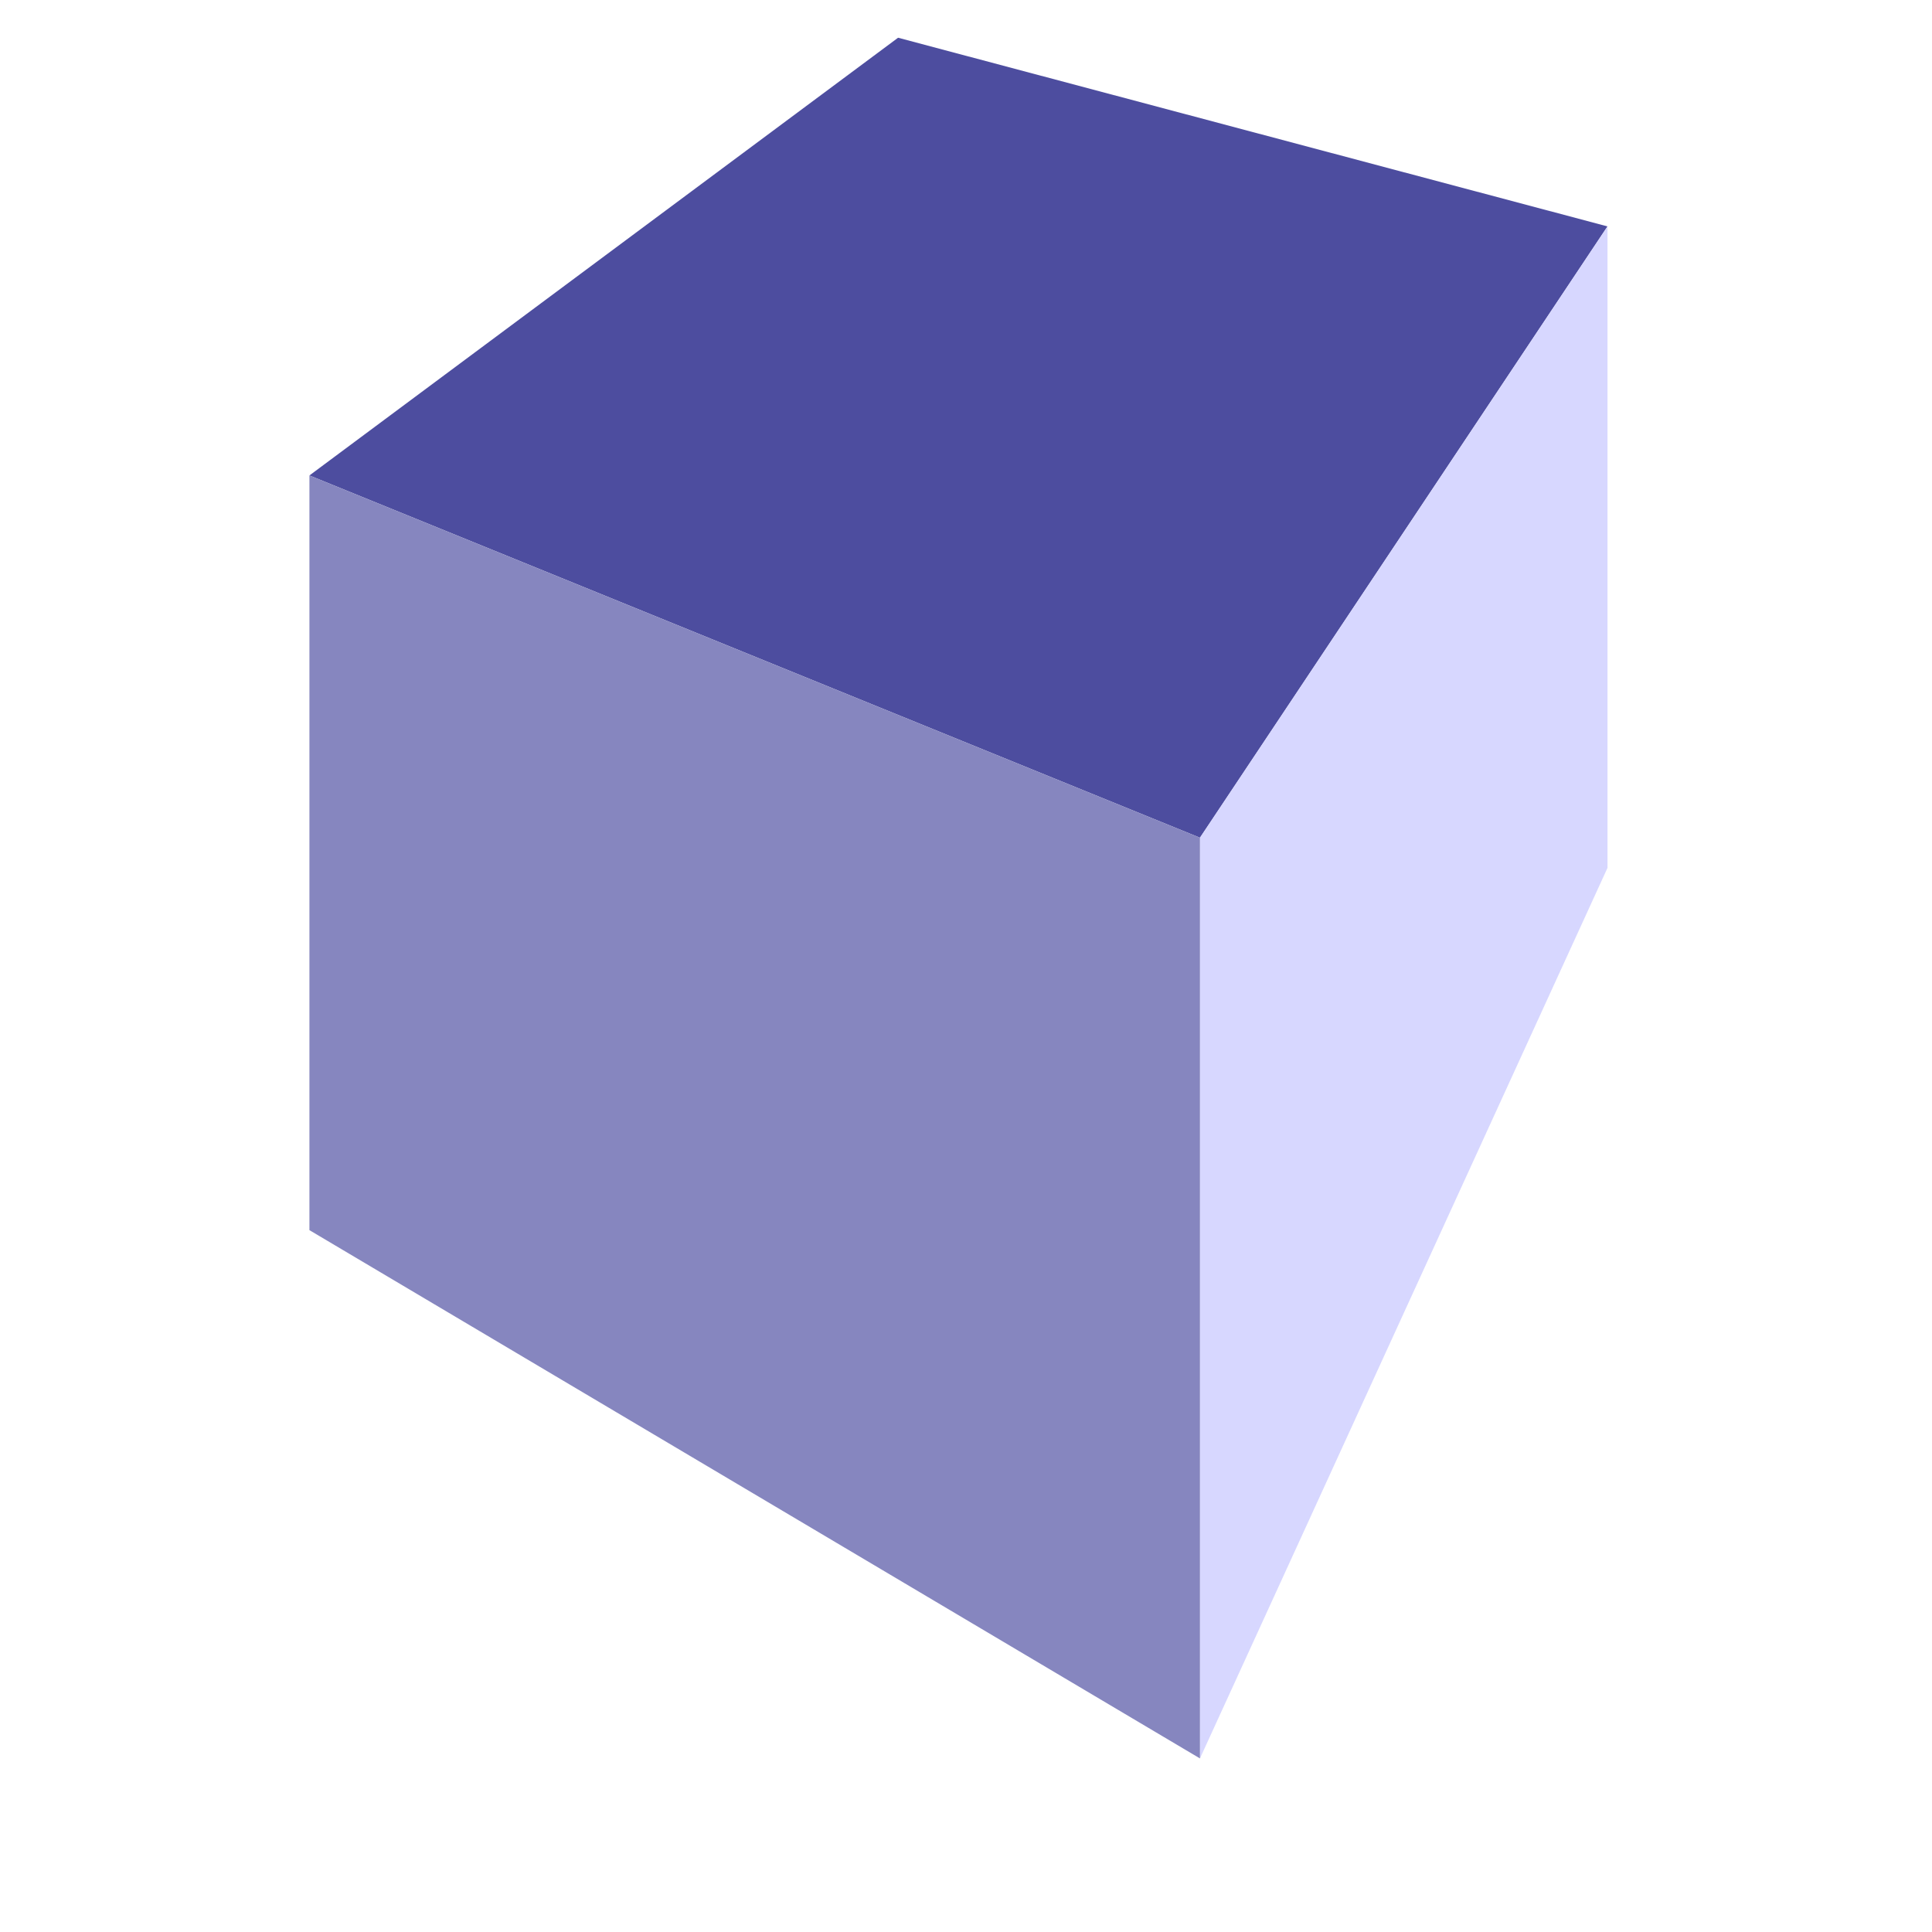
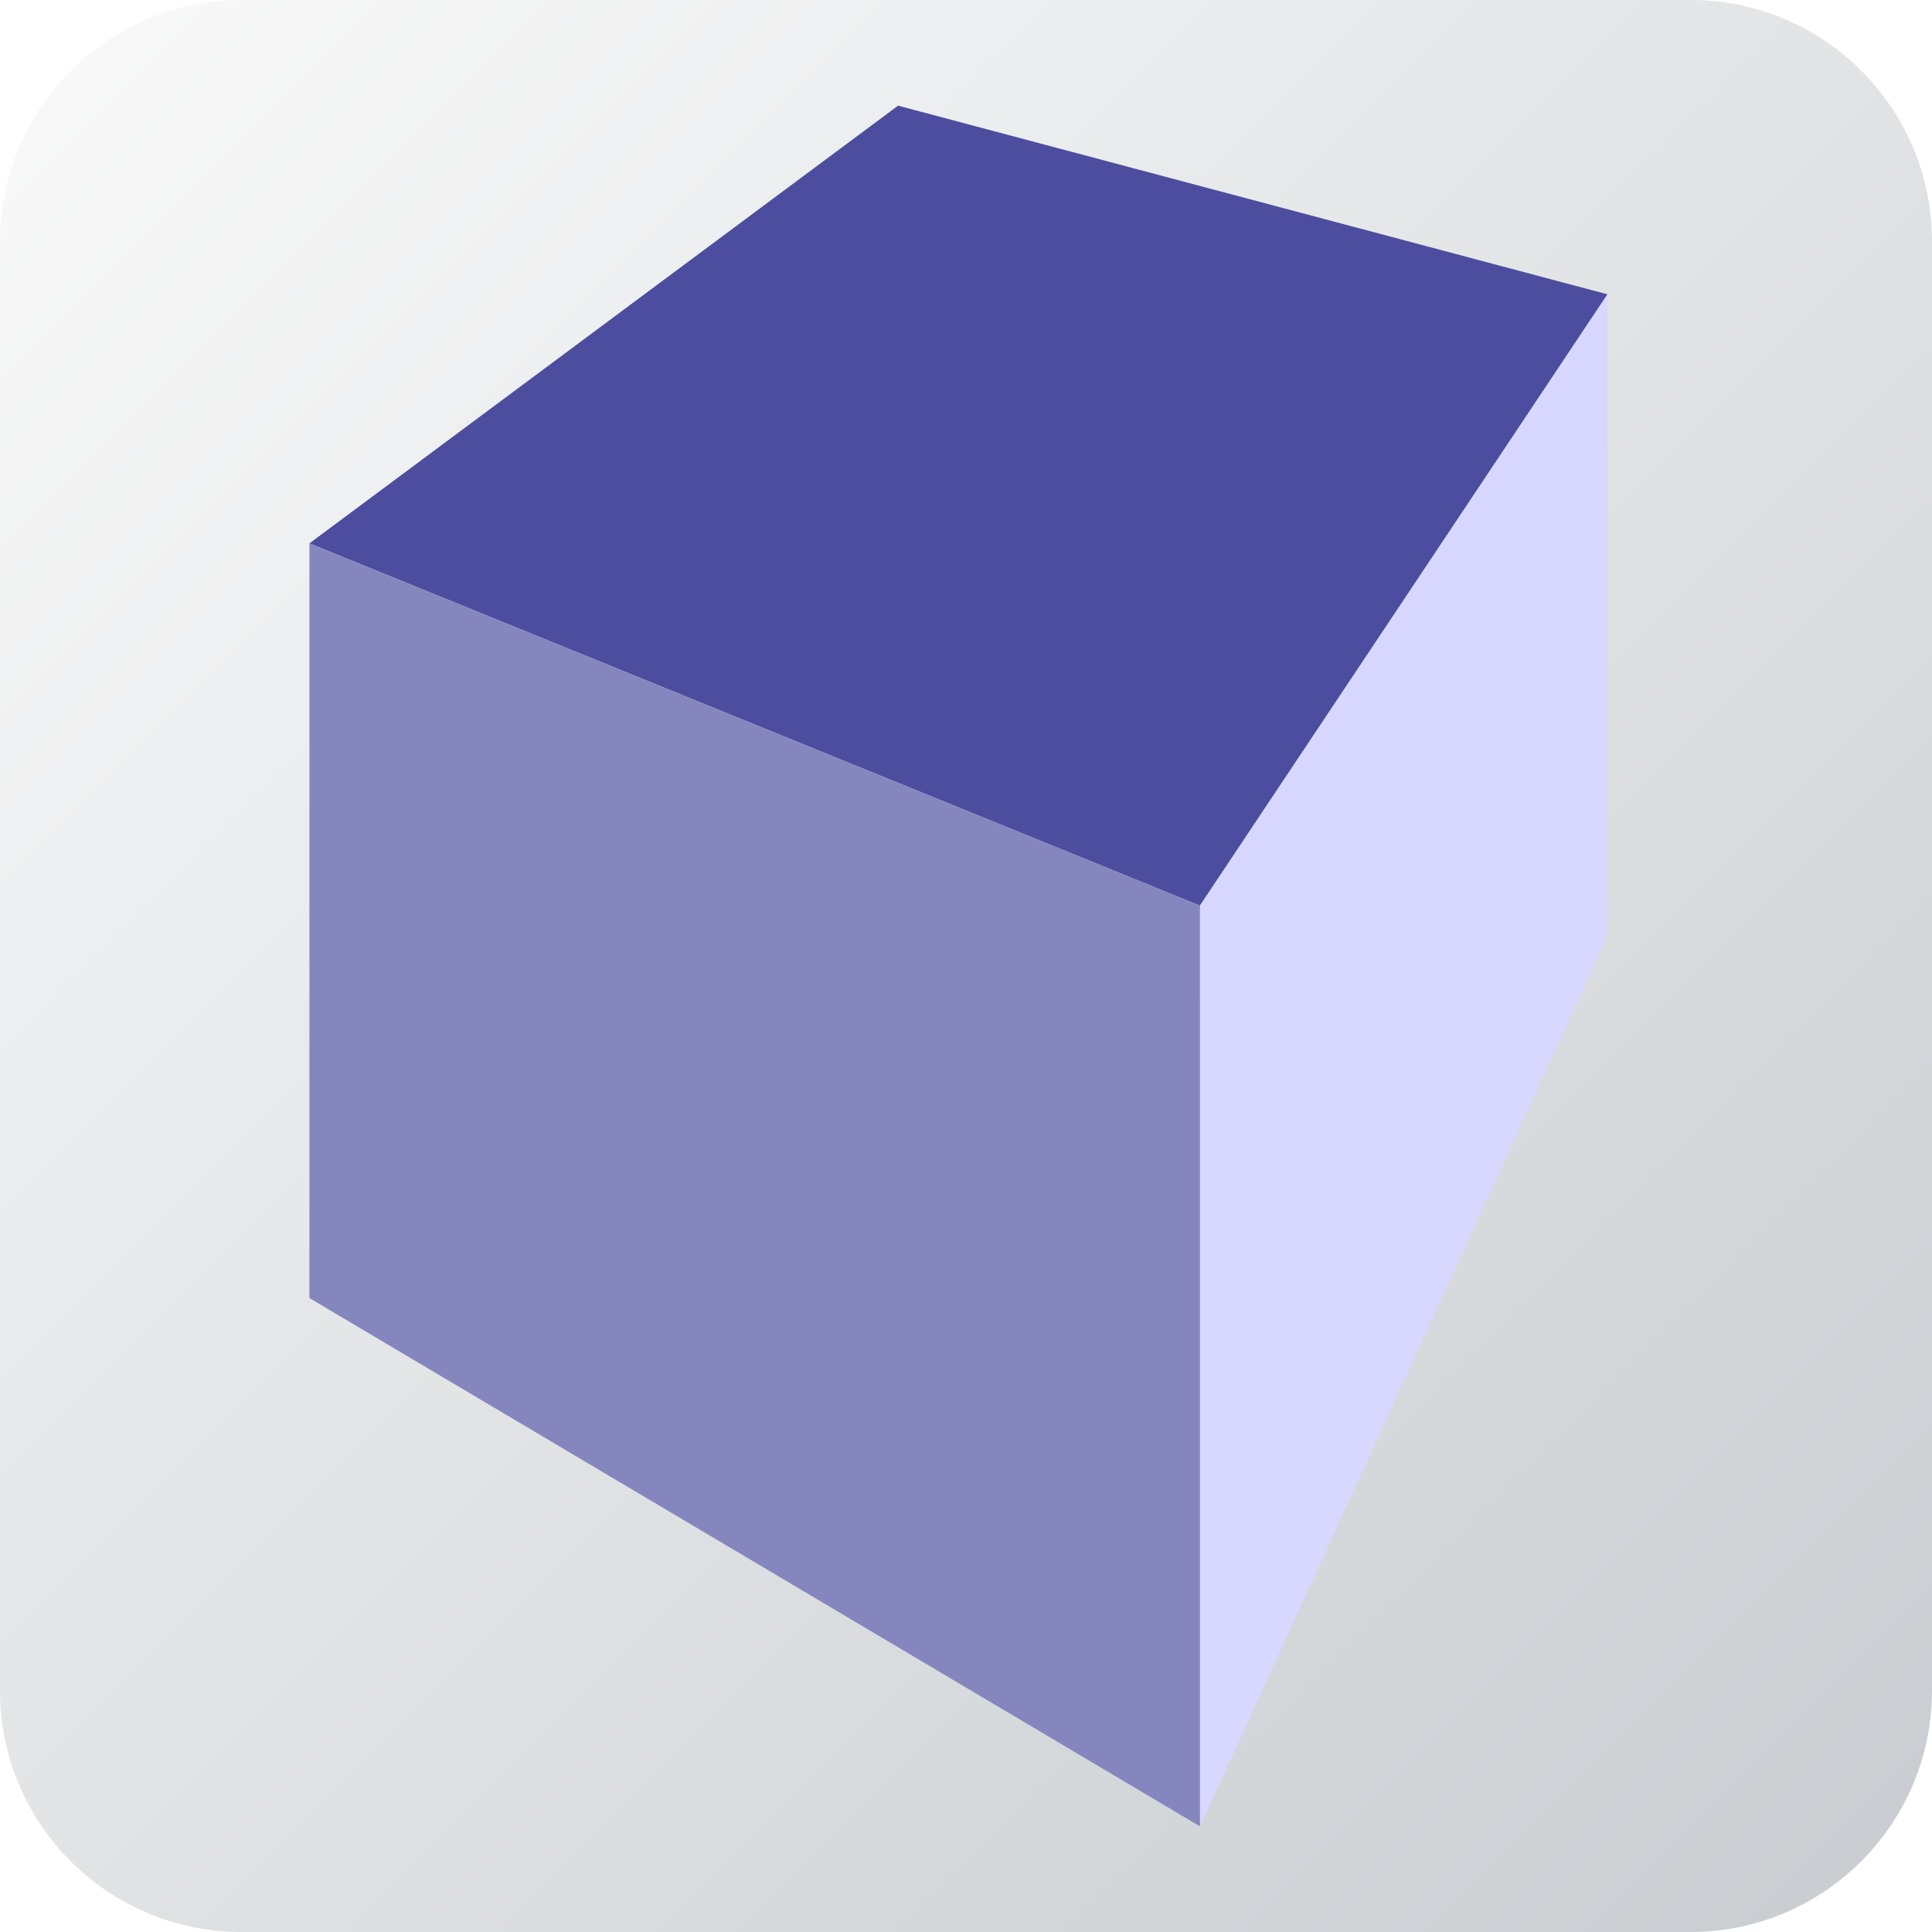
<svg xmlns="http://www.w3.org/2000/svg" version="1.1" viewBox="0 0 256 256">
-   <g fill-rule="evenodd" stroke-linecap="square">
+   <defs>
+     <linearGradient id="linearGradient15" x2="256" y2="256" gradientUnits="userSpaceOnUse">
+       <stop stop-color="#fafafa" offset="0" />
+       <stop stop-color="#c8ccd0" offset="1" />
+     </linearGradient>
+   </defs>
+   <rect width="256" height="256" ry="32" fill="url(#linearGradient15)" />
+   <g transform="translate(0,9)" fill-rule="evenodd" stroke-linecap="square">
    <path d="m41 63 118 48 54-81-94-25z" points="159.245,111.065 213.517,30.177 119.446,5.521 41.351,63.014 " fill="#4d4d9f" />
    <path d="m159 111v122l54-118v-85z" points="159.245,233.3 213.517,115.305 213.517,30.177 159.245,111.065 " fill="#d7d7ff" />
    <path d="m41 63 118 48v122l-118-70z" points="159.245,111.065 159.245,233.3 41.351,163.206 41.351,63.014 " fill="#8686bf" />
  </g>
</svg>
